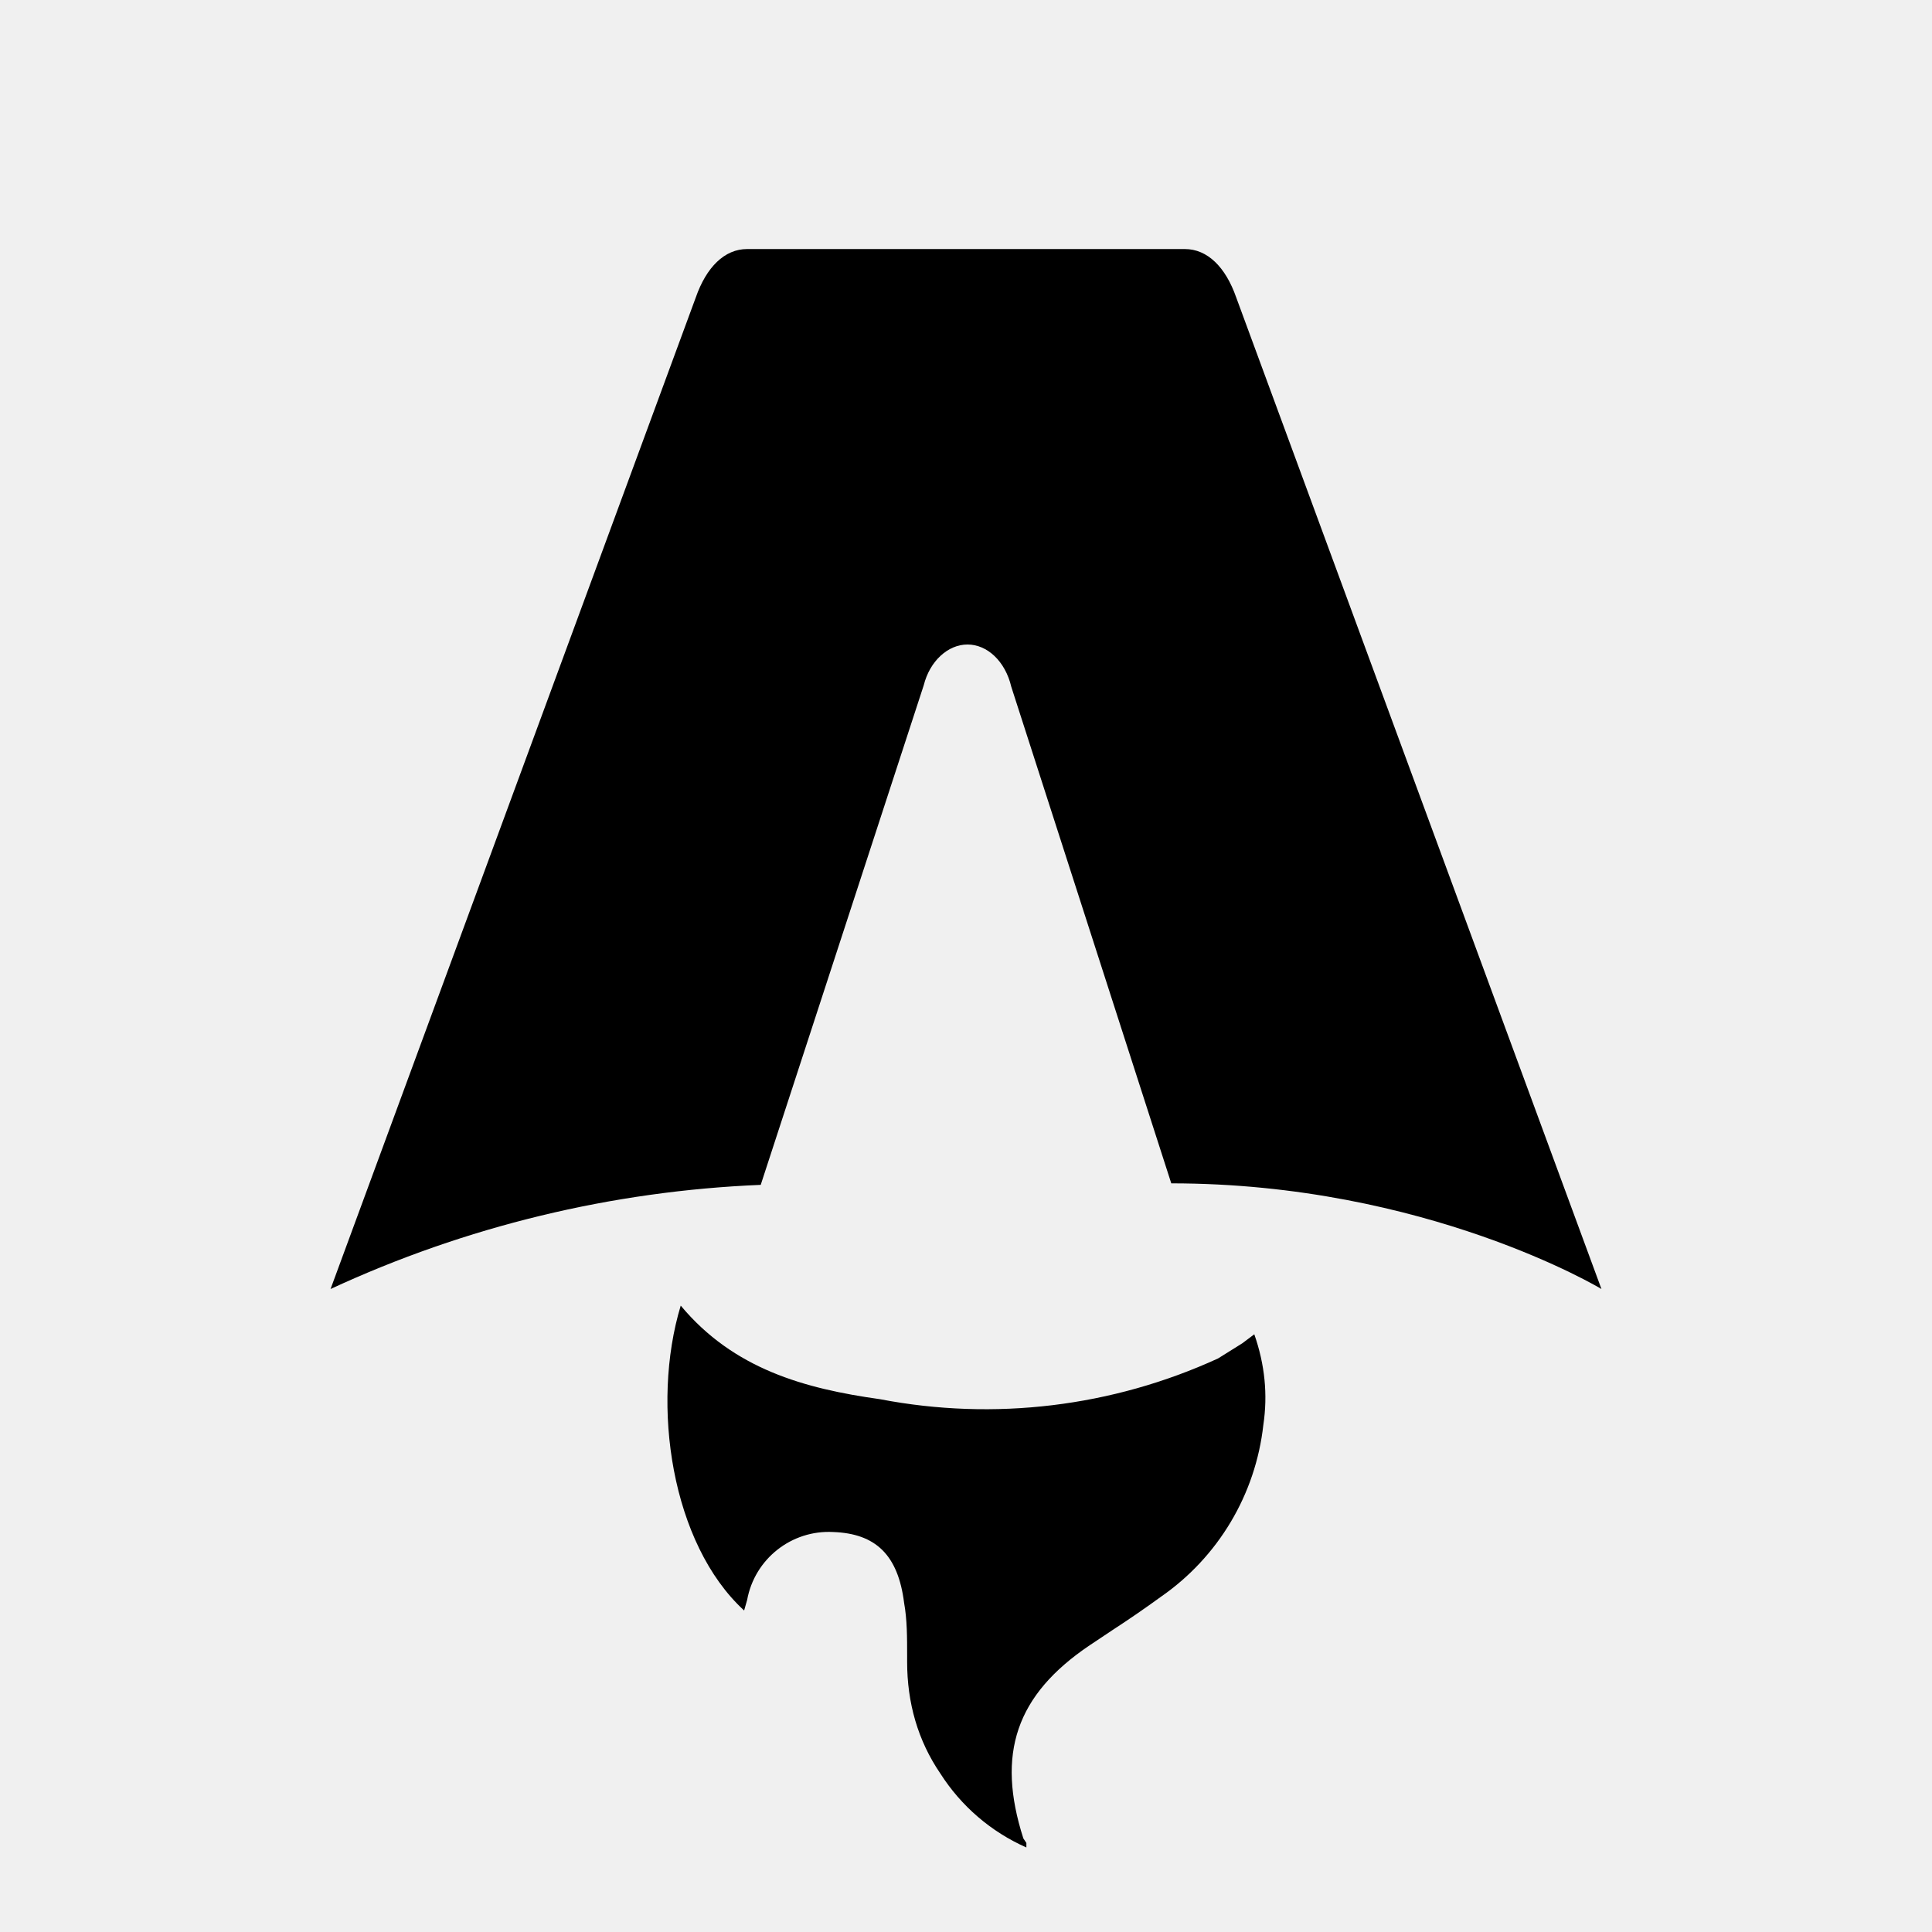
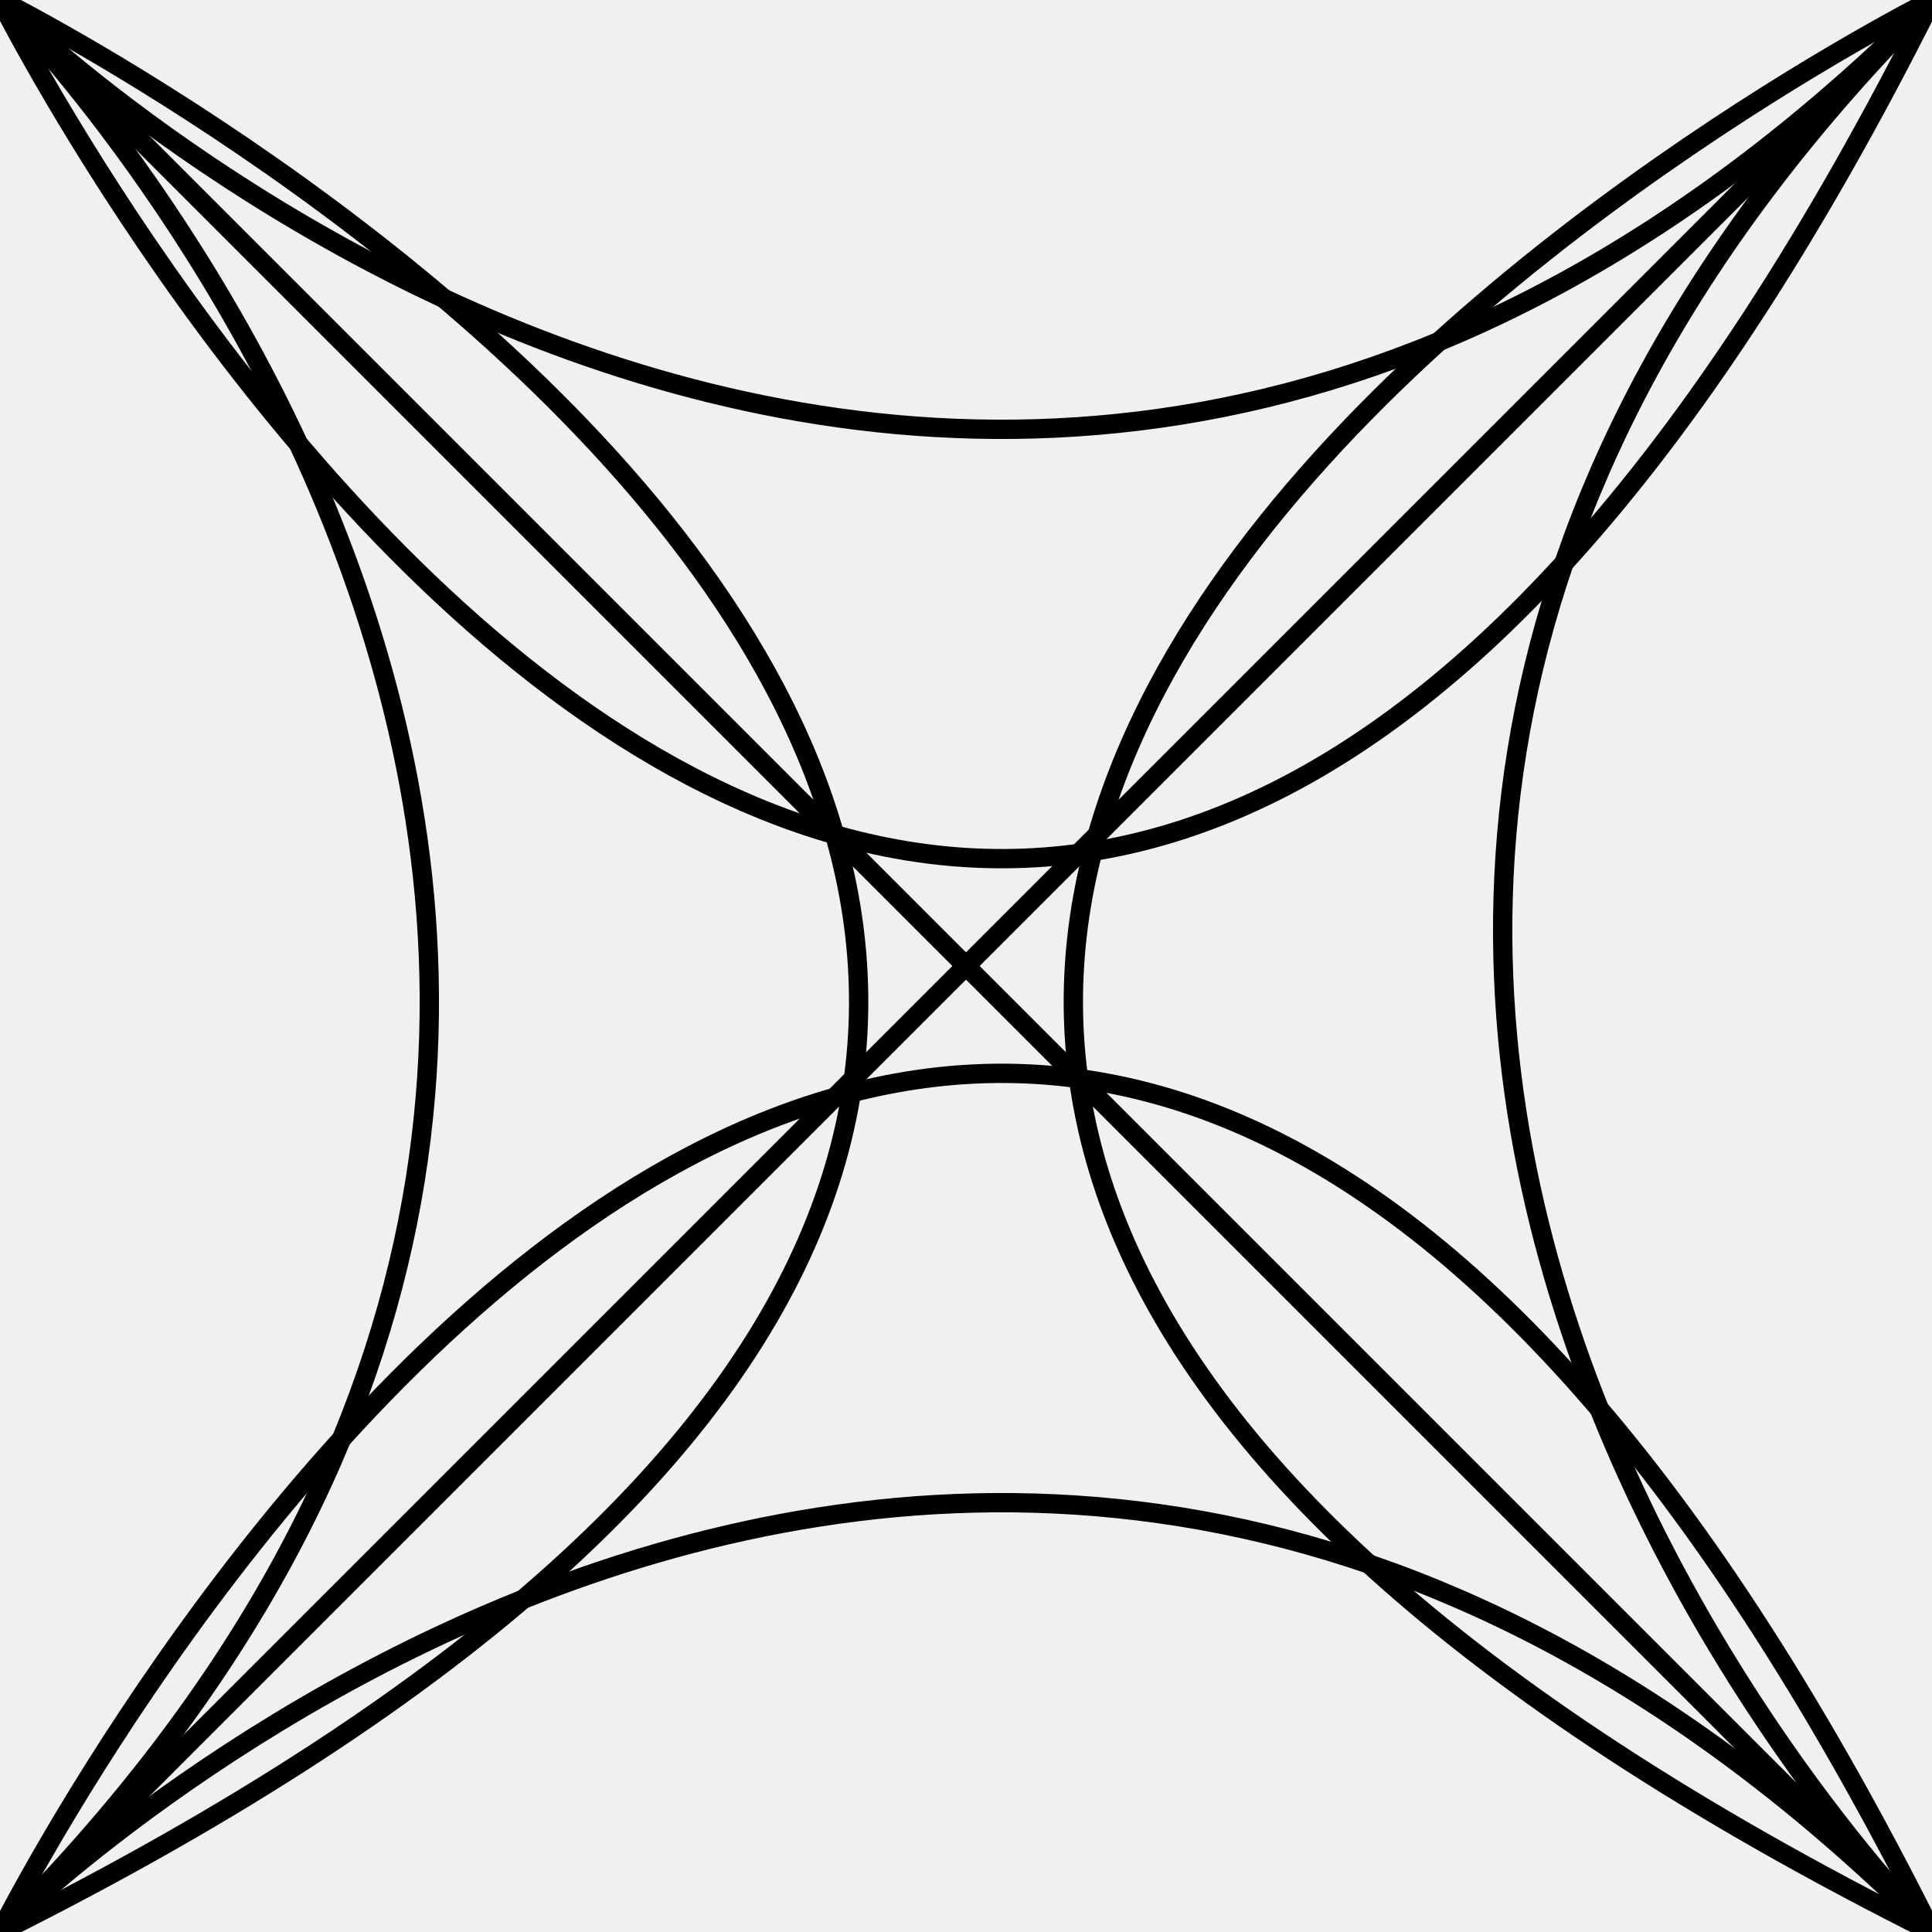
- <svg xmlns="http://www.w3.org/2000/svg" fill="none" viewBox="0 0 128 128">
-   <path d="M50.4 78.5a75.1 75.1 0 0 0-28.5 6.9l24.2-65.7c.7-2 1.9-3.2 3.4-3.2h29c1.5 0 2.7 1.2 3.4 3.2l24.2 65.7s-11.6-7-28.5-7L67 45.5c-.4-1.7-1.6-2.8-2.9-2.8-1.3 0-2.5 1.1-2.9 2.7L50.4 78.5Zm-1.1 28.2Zm-4.2-20.2c-2 6.6-.6 15.8 4.2 20.2a17.5 17.5 0 0 1 .2-.7 5.5 5.5 0 0 1 5.7-4.5c2.8.1 4.3 1.5 4.7 4.7.2 1.1.2 2.3.2 3.5v.4c0 2.7.7 5.2 2.2 7.4a13 13 0 0 0 5.7 4.9v-.3l-.2-.3c-1.8-5.6-.5-9.5 4.4-12.8l1.5-1a73 73 0 0 0 3.2-2.2 16 16 0 0 0 6.8-11.4c.3-2 .1-4-.6-6l-.8.6-1.6 1a37 37 0 0 1-22.4 2.7c-5-.7-9.7-2-13.2-6.2Z" />
+ <svg xmlns="http://www.w3.org/2000/svg" width="500pt" height="500pt" viewBox="0 0 500 500" version="1.1">
+   <g id="surface1">
+     <path style="fill:none;stroke-width:0.01;stroke-linecap:butt;stroke-linejoin:miter;stroke-opacity:1;stroke-miterlimit:10;" d="M 0 0 C 0 0 0.5 1 1 0 " transform="matrix(500,0,0,500,0,0)" />
+     <path style="fill:none;stroke-width:0.01;stroke-linecap:butt;stroke-linejoin:miter;stroke-opacity:1;stroke-miterlimit:10;" d="M 0 1 C 0 1 0.5 0 1 1 " transform="matrix(500,0,0,500,0,0)" />
+     <path style="fill:none;stroke-width:0.01;stroke-linecap:butt;stroke-linejoin:miter;stroke-opacity:1;stroke-miterlimit:10;" d="M 0 0 C 0 0 1 0.5 0 1 " transform="matrix(500,0,0,500,0,0)" />
+     <path style="fill:none;stroke-width:0.01;stroke-linecap:butt;stroke-linejoin:miter;stroke-opacity:1;stroke-miterlimit:10;" d="M 1 0 C 1 0 0 0.5 1 1 " transform="matrix(500,0,0,500,0,0)" />
+     <path style="fill:none;stroke-width:0.01;stroke-linecap:butt;stroke-linejoin:miter;stroke-opacity:1;stroke-miterlimit:10;" d="M 0 0 L 1 1 " transform="matrix(500,0,0,500,0,0)" />
+     <path style="fill:none;stroke-width:0.01;stroke-linecap:butt;stroke-linejoin:miter;stroke-opacity:1;stroke-miterlimit:10;" d="M 1 0 L 0 1 " transform="matrix(500,0,0,500,0,0)" />
+     <path style="fill:none;stroke-width:0.01;stroke-linecap:butt;stroke-linejoin:miter;stroke-opacity:1;stroke-miterlimit:10;" d="M 0 0 C 0 0 0.5 0.5 0 1 " transform="matrix(500,0,0,500,0,0)" />
+     <path style="fill:none;stroke-width:0.01;stroke-linecap:butt;stroke-linejoin:miter;stroke-opacity:1;stroke-miterlimit:10;" d="M 1 1 C 1 1 0.5 0.5 1 0 " transform="matrix(500,0,0,500,0,0)" />
+     <path style="fill:none;stroke-width:0.01;stroke-linecap:butt;stroke-linejoin:miter;stroke-opacity:1;stroke-miterlimit:10;" d="M 0 0 C 0 0 0.5 0.5 1 0 " transform="matrix(500,0,0,500,0,0)" />
+     <path style="fill:none;stroke-width:0.01;stroke-linecap:butt;stroke-linejoin:miter;stroke-opacity:1;stroke-miterlimit:10;" d="M 0 1 C 0 1 0.5 0.5 1 1 " transform="matrix(500,0,0,500,0,0)" />
+   </g>
  <style>
-         path { fill: #000; }
+         path { stroke: rgb(0%,0%,0%); }
        @media (prefers-color-scheme: dark) {
-             path { fill: #FFF; }
+         path { stroke: rgb(100%,100%,100%); }
        }
    </style>
</svg>
